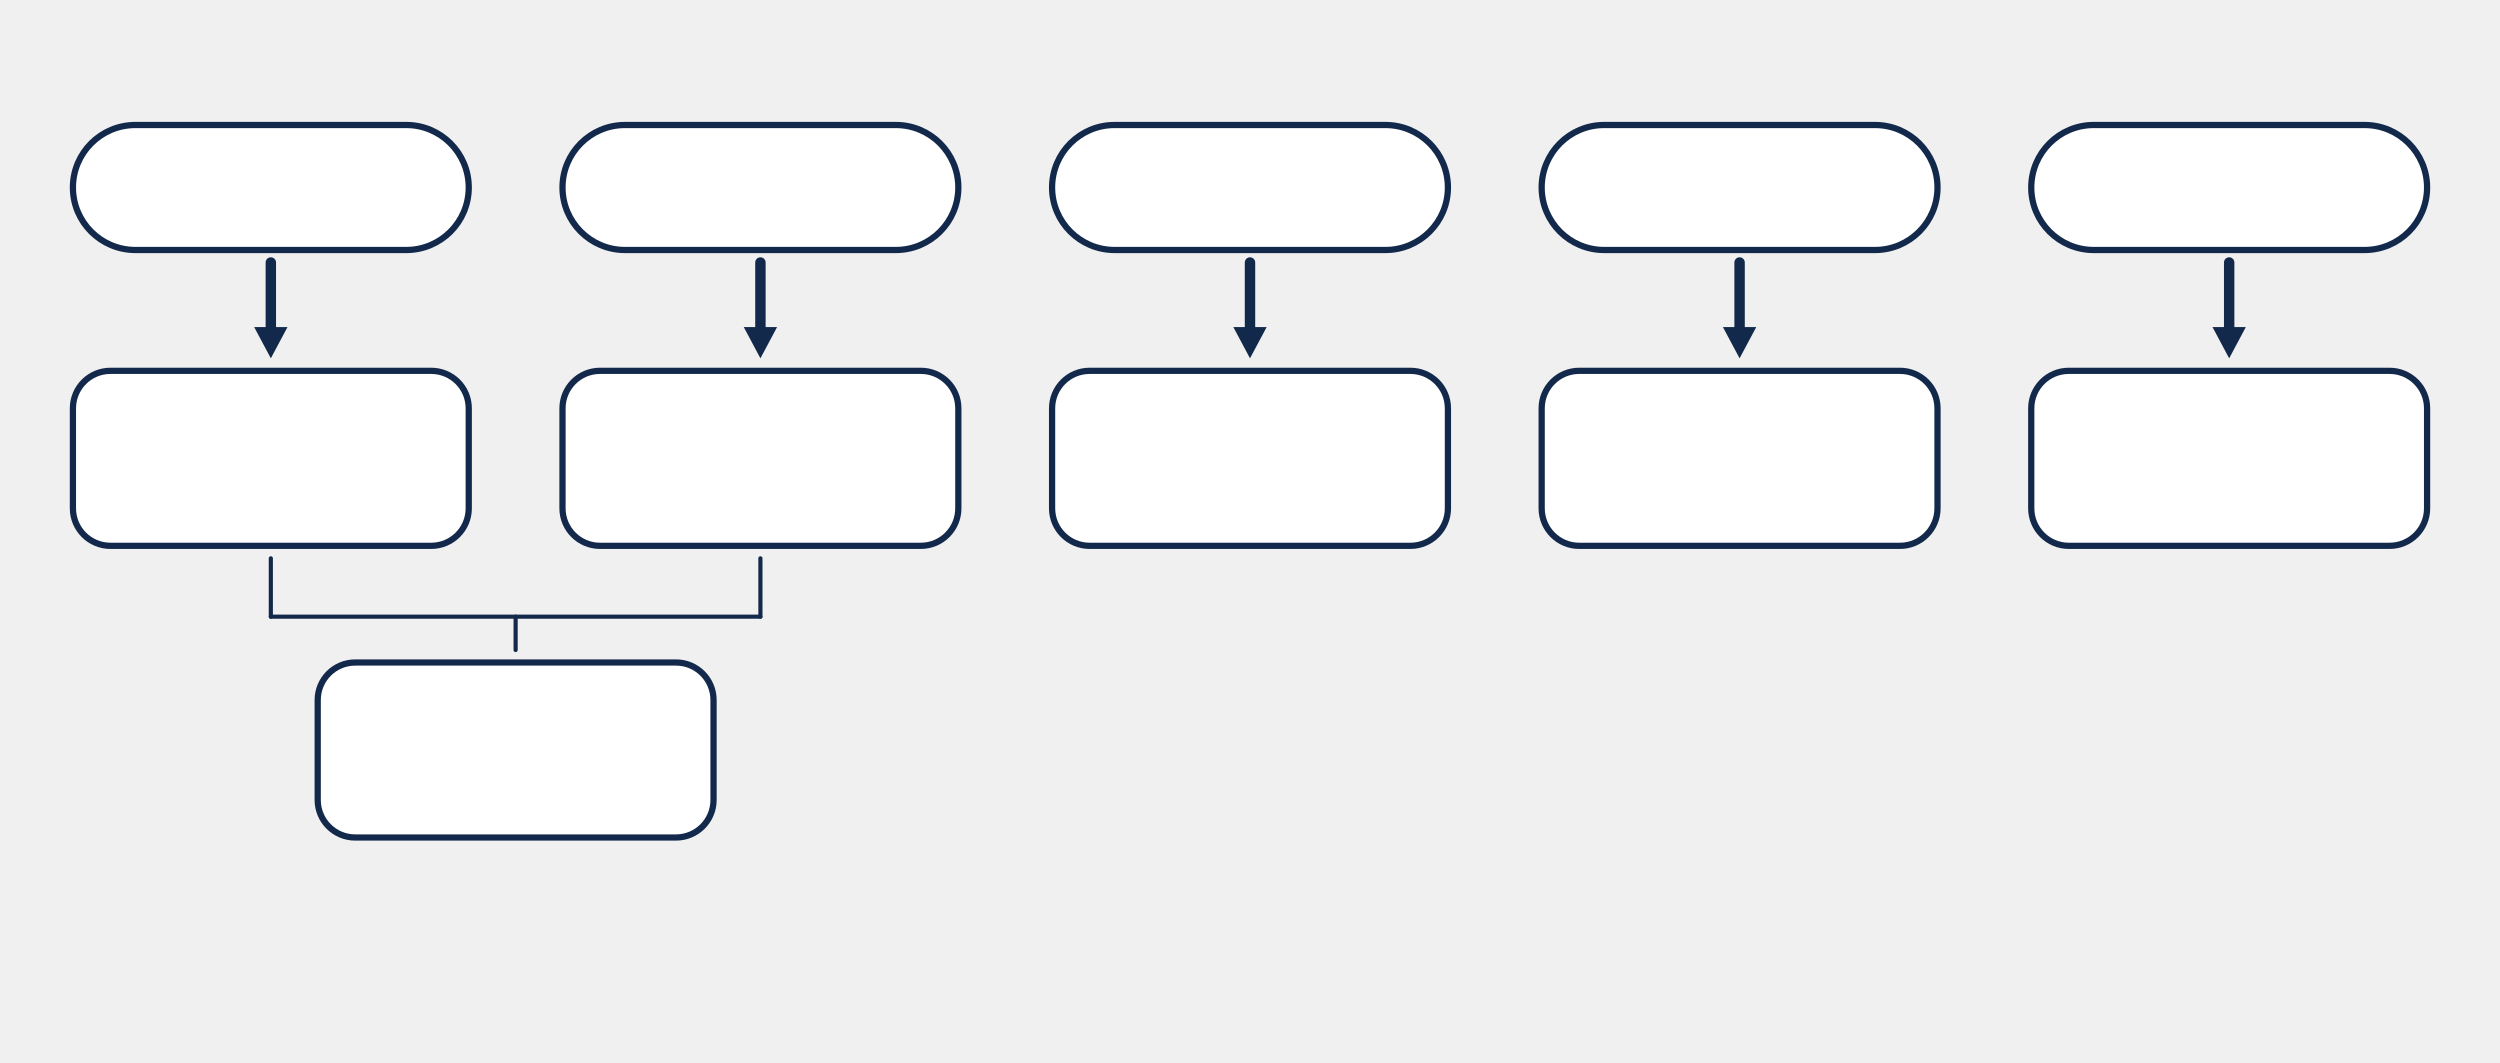
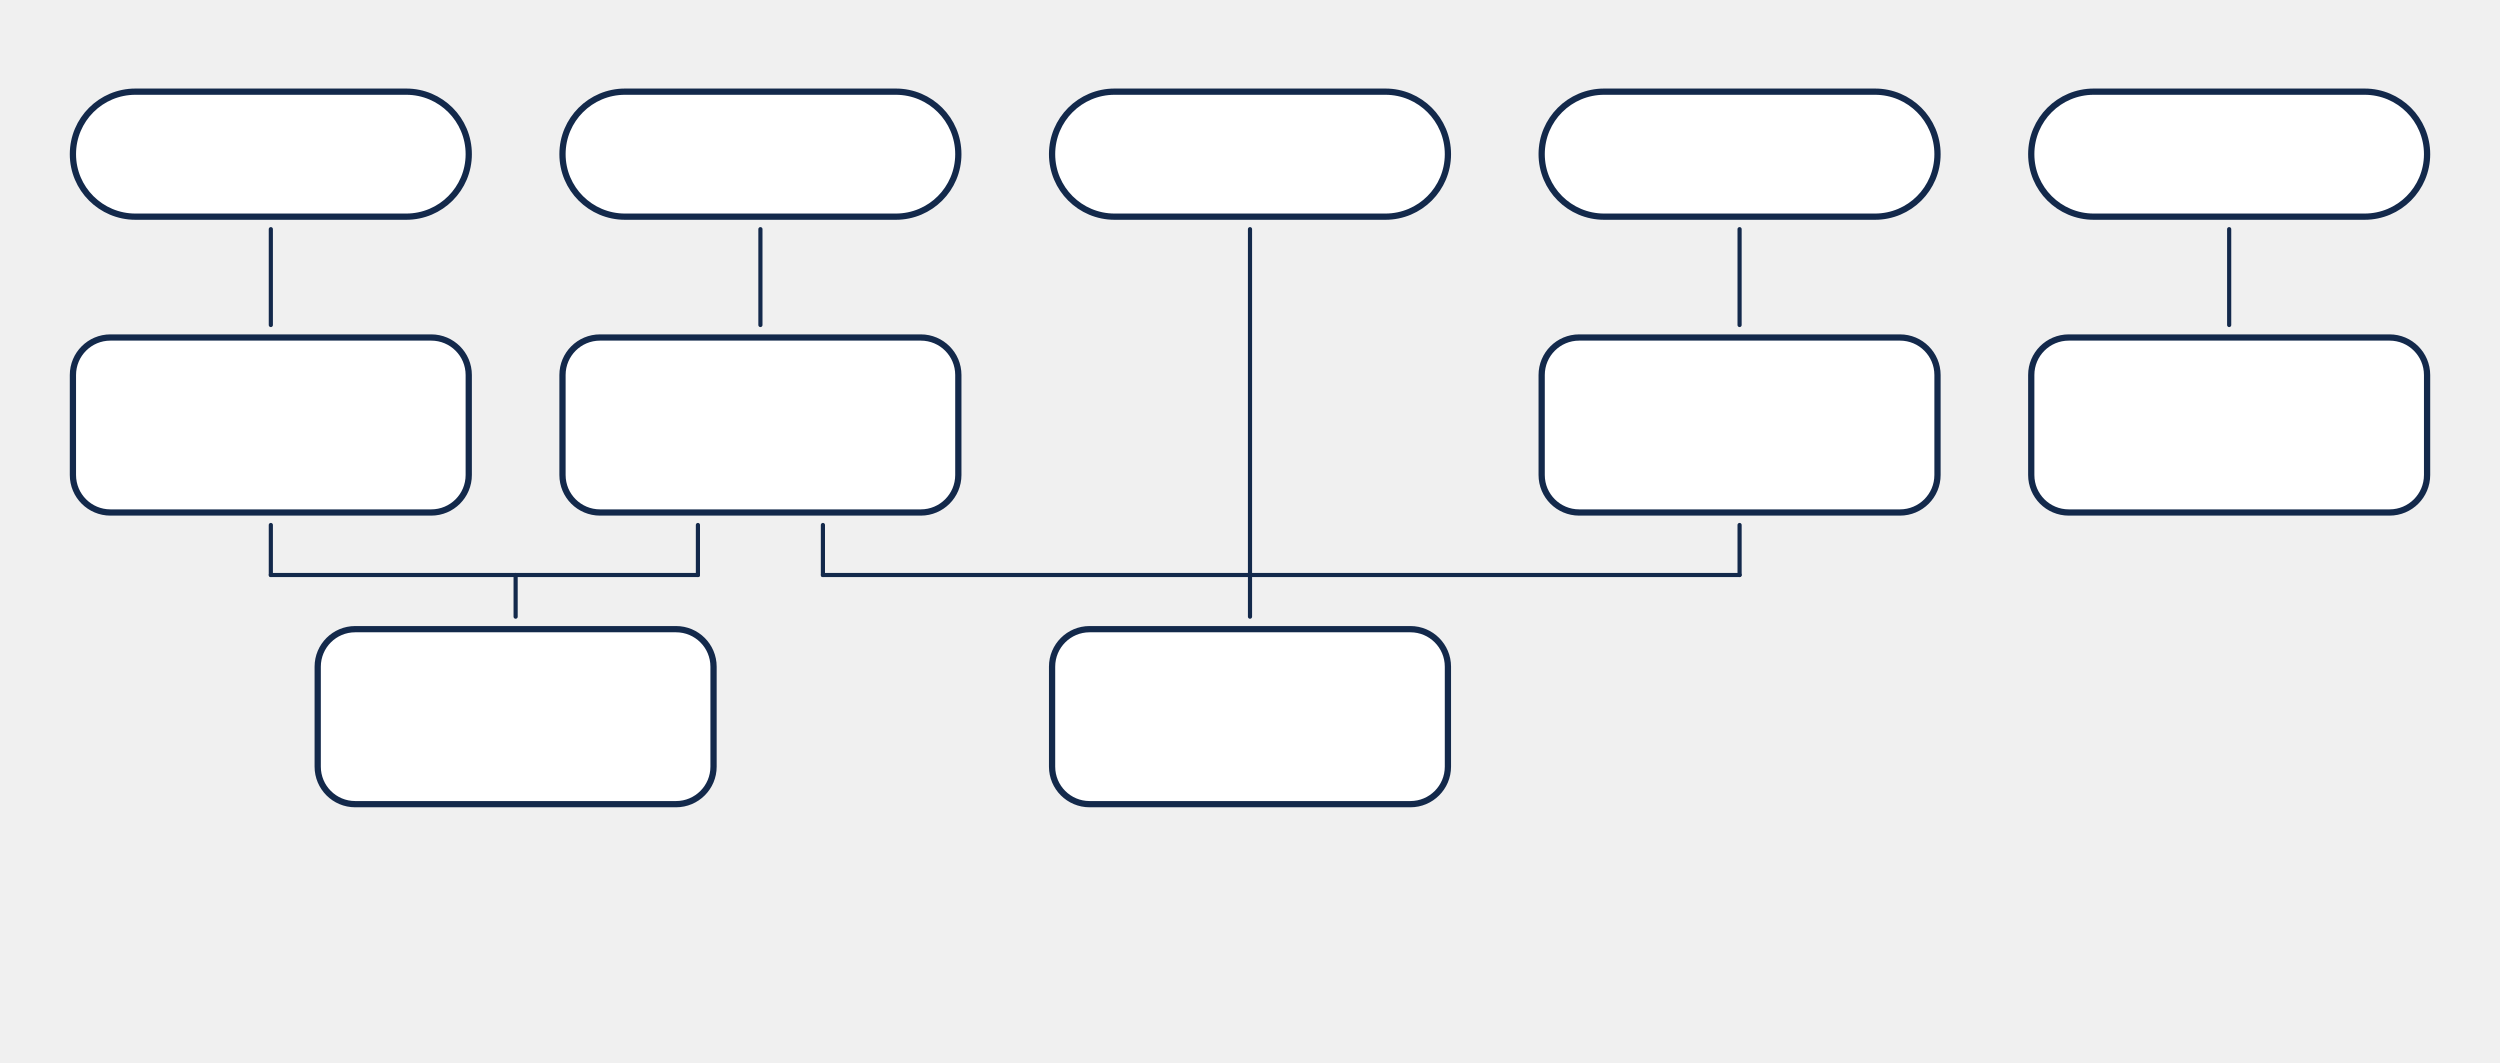
<svg xmlns="http://www.w3.org/2000/svg" viewBox="0 0 1200 510" width="1200" height="510">
-   <g transform="translate(0 60)">
+   <g transform="translate(0 44)">
    <rect x="35.0" y="0" width="190" height="60" rx="30" ry="30" fill="#FFFFFF" stroke="#13294B" stroke-width="3" stroke-linecap="round" stroke-linejoin="round" />
-     <path d="M 130.0,66.0 L 130.0,100.1" stroke="#13294B" stroke-width="5" fill="none" stroke-linecap="round" stroke-linejoin="round" />
-     <polygon points="130.0,112.0 122.0,97.0 138.0,97.0" fill="#13294B" stroke="none" stroke-width="0" stroke-linecap="round" stroke-linejoin="round" />
+     <line x1="130" y1="66" x2="130" y2="112" stroke="#13294B" stroke-width="2" fill="none" stroke-linecap="round" stroke-linejoin="round" />
    <rect x="35.0" y="118" width="190" height="84" rx="18" ry="18" fill="#FFFFFF" stroke="#13294B" stroke-width="3" stroke-linecap="round" stroke-linejoin="round" />
    <rect x="270.0" y="0" width="190" height="60" rx="30" ry="30" fill="#FFFFFF" stroke="#13294B" stroke-width="3" stroke-linecap="round" stroke-linejoin="round" />
-     <path d="M 365.0,66.0 L 365.0,100.1" stroke="#13294B" stroke-width="5" fill="none" stroke-linecap="round" stroke-linejoin="round" />
-     <polygon points="365.0,112.0 357.0,97.0 373.0,97.0" fill="#13294B" stroke="none" stroke-width="0" stroke-linecap="round" stroke-linejoin="round" />
+     <line x1="365" y1="66" x2="365" y2="112" stroke="#13294B" stroke-width="2" fill="none" stroke-linecap="round" stroke-linejoin="round" />
    <rect x="270.0" y="118" width="190" height="84" rx="18" ry="18" fill="#FFFFFF" stroke="#13294B" stroke-width="3" stroke-linecap="round" stroke-linejoin="round" />
    <rect x="505.0" y="0" width="190" height="60" rx="30" ry="30" fill="#FFFFFF" stroke="#13294B" stroke-width="3" stroke-linecap="round" stroke-linejoin="round" />
-     <path d="M 600.0,66.0 L 600.0,100.1" stroke="#13294B" stroke-width="5" fill="none" stroke-linecap="round" stroke-linejoin="round" />
-     <polygon points="600.0,112.0 592.0,97.0 608.0,97.0" fill="#13294B" stroke="none" stroke-width="0" stroke-linecap="round" stroke-linejoin="round" />
-     <rect x="505.0" y="118" width="190" height="84" rx="18" ry="18" fill="#FFFFFF" stroke="#13294B" stroke-width="3" stroke-linecap="round" stroke-linejoin="round" />
+     <line x1="600" y1="66" x2="600" y2="252" stroke="#13294B" stroke-width="2" fill="none" stroke-linecap="round" stroke-linejoin="round" />
+     <rect x="505.0" y="258" width="190" height="84" rx="18" ry="18" fill="#FFFFFF" stroke="#13294B" stroke-width="3" stroke-linecap="round" stroke-linejoin="round" />
    <rect x="740.0" y="0" width="190" height="60" rx="30" ry="30" fill="#FFFFFF" stroke="#13294B" stroke-width="3" stroke-linecap="round" stroke-linejoin="round" />
-     <path d="M 835.0,66.0 L 835.0,100.1" stroke="#13294B" stroke-width="5" fill="none" stroke-linecap="round" stroke-linejoin="round" />
-     <polygon points="835.0,112.0 827.0,97.0 843.0,97.0" fill="#13294B" stroke="none" stroke-width="0" stroke-linecap="round" stroke-linejoin="round" />
+     <line x1="835" y1="66" x2="835" y2="112" stroke="#13294B" stroke-width="2" fill="none" stroke-linecap="round" stroke-linejoin="round" />
    <rect x="740.0" y="118" width="190" height="84" rx="18" ry="18" fill="#FFFFFF" stroke="#13294B" stroke-width="3" stroke-linecap="round" stroke-linejoin="round" />
    <rect x="975.0" y="0" width="190" height="60" rx="30" ry="30" fill="#FFFFFF" stroke="#13294B" stroke-width="3" stroke-linecap="round" stroke-linejoin="round" />
-     <path d="M 1070.0,66.0 L 1070.0,100.1" stroke="#13294B" stroke-width="5" fill="none" stroke-linecap="round" stroke-linejoin="round" />
-     <polygon points="1070.0,112.0 1062.0,97.0 1078.0,97.0" fill="#13294B" stroke="none" stroke-width="0" stroke-linecap="round" stroke-linejoin="round" />
+     <line x1="1070" y1="66" x2="1070" y2="112" stroke="#13294B" stroke-width="2" fill="none" stroke-linecap="round" stroke-linejoin="round" />
    <rect x="975.0" y="118" width="190" height="84" rx="18" ry="18" fill="#FFFFFF" stroke="#13294B" stroke-width="3" stroke-linecap="round" stroke-linejoin="round" />
-     <line x1="130" y1="208" x2="130" y2="236" stroke="#13294B" stroke-width="2" fill="none" stroke-linecap="round" stroke-linejoin="round" />
-     <line x1="365" y1="208" x2="365" y2="236" stroke="#13294B" stroke-width="2" fill="none" stroke-linecap="round" stroke-linejoin="round" />
-     <line x1="130" y1="236" x2="365" y2="236" stroke="#13294B" stroke-width="2" fill="none" stroke-linecap="round" stroke-linejoin="round" />
-     <line x1="247.5" y1="236" x2="247.5" y2="252" stroke="#13294B" stroke-width="2" fill="none" stroke-linecap="round" stroke-linejoin="round" />
+     <line x1="130" y1="208" x2="130" y2="232" stroke="#13294B" stroke-width="2" fill="none" stroke-linecap="round" stroke-linejoin="round" />
+     <line x1="335" y1="208" x2="335" y2="232" stroke="#13294B" stroke-width="2" fill="none" stroke-linecap="round" stroke-linejoin="round" />
+     <line x1="130" y1="232" x2="335" y2="232" stroke="#13294B" stroke-width="2" fill="none" stroke-linecap="round" stroke-linejoin="round" />
+     <line x1="247.5" y1="232" x2="247.5" y2="252" stroke="#13294B" stroke-width="2" fill="none" stroke-linecap="round" stroke-linejoin="round" />
+     <line x1="395" y1="208" x2="395" y2="232" stroke="#13294B" stroke-width="2" fill="none" stroke-linecap="round" stroke-linejoin="round" />
+     <line x1="835" y1="208" x2="835" y2="232" stroke="#13294B" stroke-width="2" fill="none" stroke-linecap="round" stroke-linejoin="round" />
+     <line x1="395" y1="232" x2="835" y2="232" stroke="#13294B" stroke-width="2" fill="none" stroke-linecap="round" stroke-linejoin="round" />
    <rect x="152.5" y="258" width="190" height="84" rx="18" ry="18" fill="#FFFFFF" stroke="#13294B" stroke-width="3" stroke-linecap="round" stroke-linejoin="round" />
  </g>
</svg>
